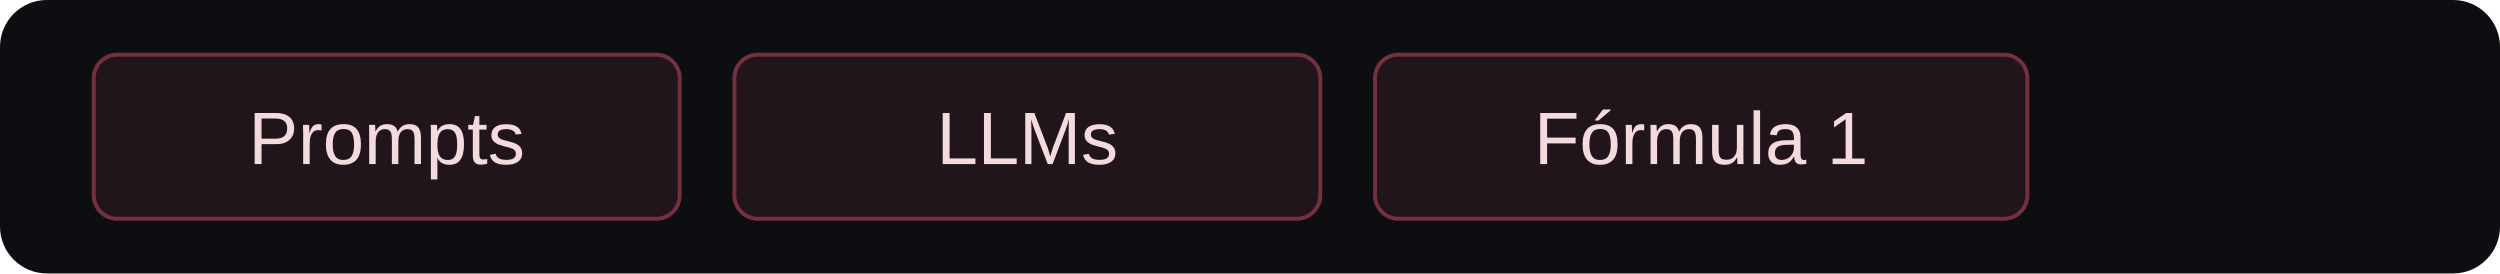
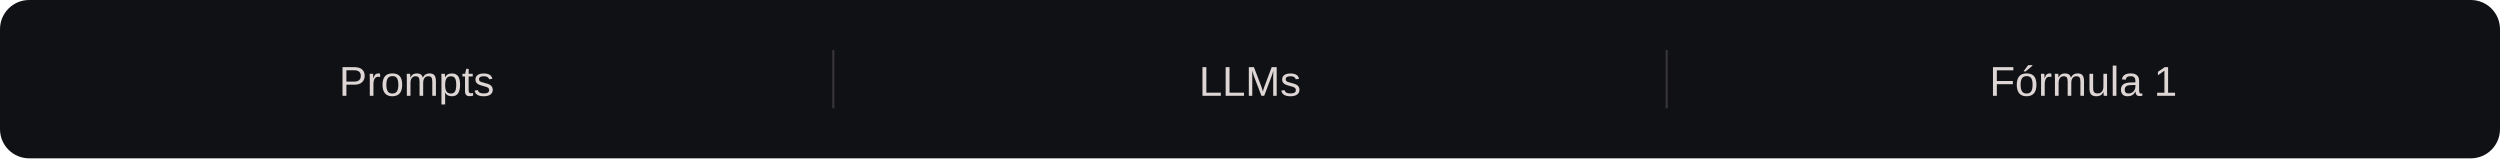
- <svg xmlns="http://www.w3.org/2000/svg" width="640" height="70" viewBox="0 0 640 70" role="img">
-   <rect width="640" height="70" rx="12" fill="#0d0e12" />
-   <rect x="24" y="14" width="150" height="42" rx="6" fill="#20151b" stroke="#76303d" />
-   <text x="99.0" y="42" text-anchor="middle" fill="#f4d9dd" font-family="Arial" font-size="19">Prompts</text>
-   <rect x="188" y="14" width="150" height="42" rx="6" fill="#20151b" stroke="#76303d" />
-   <text x="263.0" y="42" text-anchor="middle" fill="#f4d9dd" font-family="Arial" font-size="19">LLMs</text>
-   <rect x="352" y="14" width="167" height="42" rx="6" fill="#20151b" stroke="#76303d" />
-   <text x="435.5" y="42" text-anchor="middle" fill="#f4d9dd" font-family="Arial" font-size="19">Fórmula 1</text>
+ <svg xmlns="http://www.w3.org/2000/svg" width="1200" height="76" viewBox="0 0 1200 76">
+   <rect width="1200" height="76" rx="14" fill="#101115" />
+   <text x="200.0" y="46" text-anchor="middle" font-family="Arial" font-size="20" fill="#ded6d5">Prompts</text>
+   <path d="M400.0 24v28" stroke="#38343b" />
+   <text x="600.0" y="46" text-anchor="middle" font-family="Arial" font-size="20" fill="#ded6d5">LLMs</text>
+   <path d="M800.0 24v28" stroke="#38343b" />
+   <text x="1000.0" y="46" text-anchor="middle" font-family="Arial" font-size="20" fill="#ded6d5">Fórmula 1</text>
</svg>
